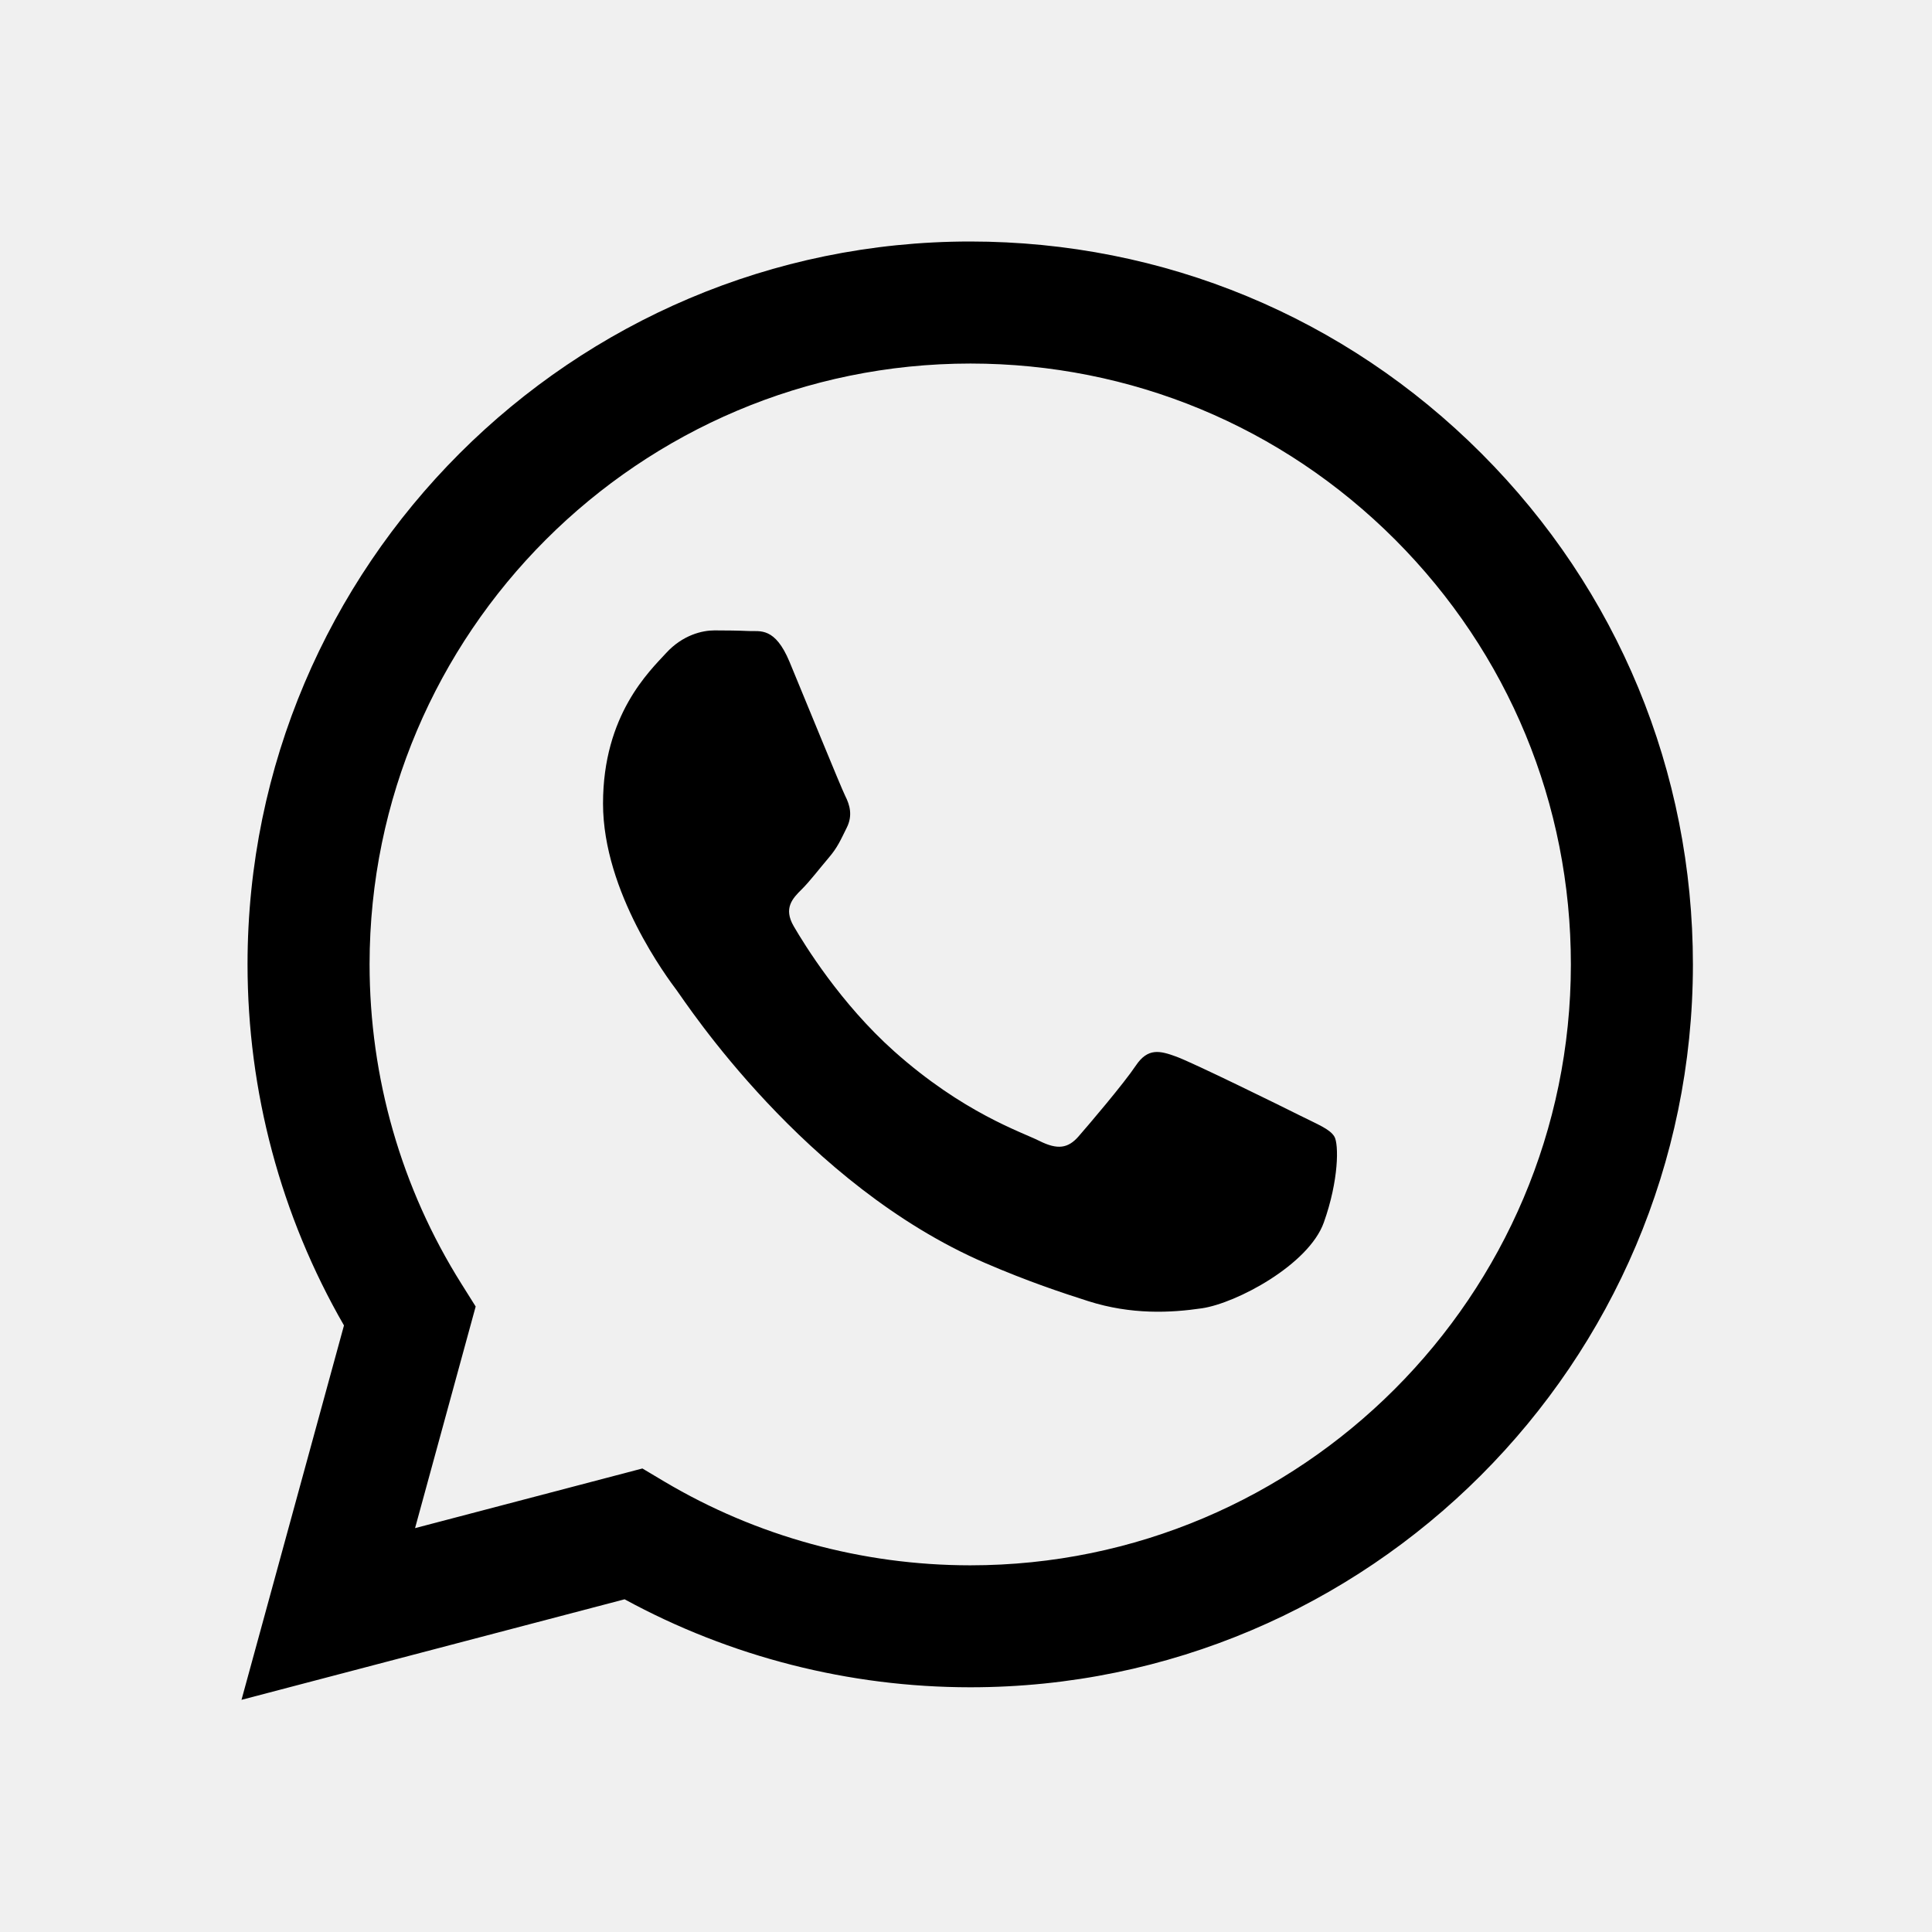
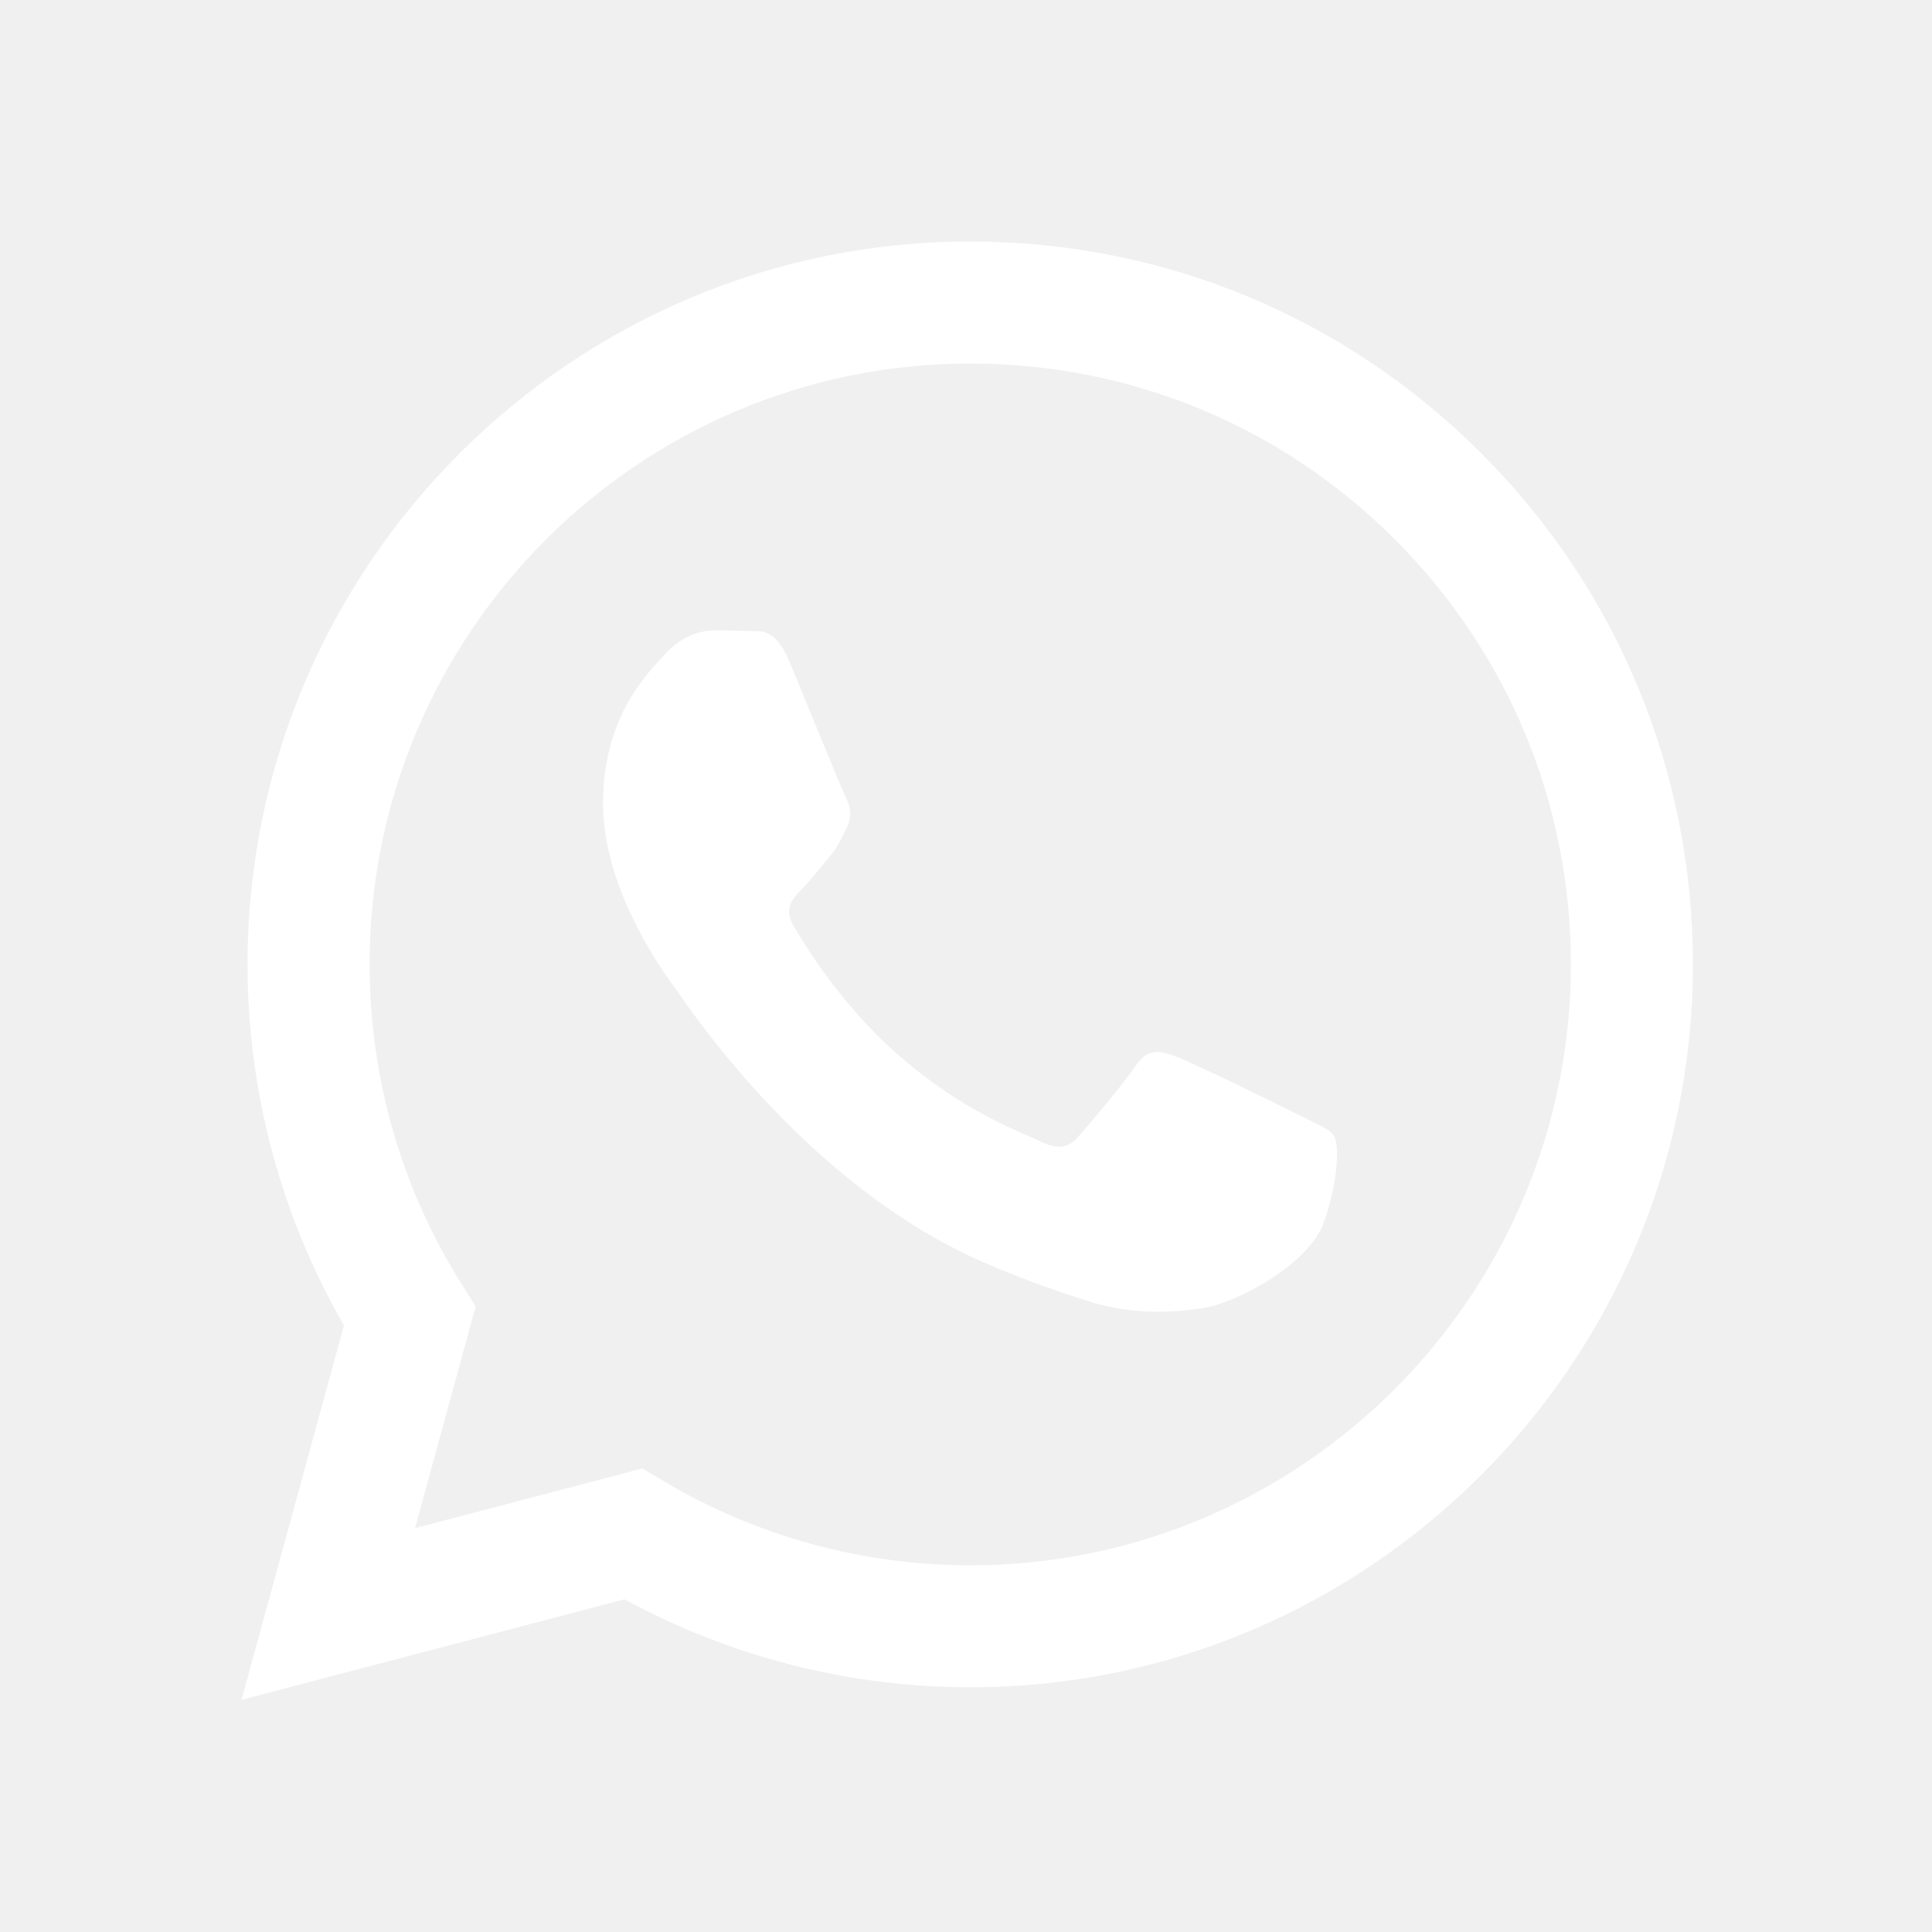
<svg xmlns="http://www.w3.org/2000/svg" height="24" viewBox="0 0 24 24" width="24">
-   <path clip-rule="evenodd" d="m18.403 5.633c-1.695-1.697-3.949-2.632-6.35-2.633-4.948 0-8.976 4.027-8.978 8.977 0 1.582.413 3.126 1.198 4.488l-1.273 4.651 4.759-1.249c1.312.715 2.788 1.092 4.29 1.093h.004c4.947 0 8.975-4.027 8.977-8.977 0-2.398-.932-4.653-2.627-6.35m-6.35 13.812h-.003c-1.339-.001-2.652-.36-3.798-1.041l-.272-.162-2.824.741.753-2.753-.177-.282c-.747-1.188-1.141-2.561-1.141-3.971.002-4.114 3.349-7.461 7.465-7.461 1.993.001 3.866.778 5.275 2.188 1.408 1.411 2.184 3.285 2.183 5.279-.002 4.114-3.349 7.462-7.461 7.462m4.093-5.589c-.225-.113-1.327-.655-1.533-.73-.205-.075-.354-.112-.504.112s-.58.729-.711.879-.262.168-.486.056-.947-.349-1.804-1.113c-.667-.595-1.117-1.329-1.248-1.554s-.014-.346.099-.458c.101-.1.224-.262.336-.393s.149-.224.224-.374.038-.281-.019-.393c-.056-.113-.505-1.217-.692-1.666-.181-.435-.366-.377-.504-.383-.13-.006-.28-.008-.429-.008-.15 0-.393.056-.599.28-.206.225-.785.767-.785 1.871s.804 2.171.916 2.321 1.582 2.415 3.832 3.387c.536.231.954.369 1.279.473.537.171 1.026.146 1.413.089.431-.064 1.327-.542 1.514-1.066s.187-.973.131-1.067-.207-.151-.43-.263" fill-rule="evenodd" />
+   <path fill="#ffffff" clip-rule="evenodd" d="m18.403 5.633c-1.695-1.697-3.949-2.632-6.35-2.633-4.948 0-8.976 4.027-8.978 8.977 0 1.582.413 3.126 1.198 4.488l-1.273 4.651 4.759-1.249c1.312.715 2.788 1.092 4.29 1.093h.004c4.947 0 8.975-4.027 8.977-8.977 0-2.398-.932-4.653-2.627-6.35m-6.35 13.812h-.003c-1.339-.001-2.652-.36-3.798-1.041l-.272-.162-2.824.741.753-2.753-.177-.282c-.747-1.188-1.141-2.561-1.141-3.971.002-4.114 3.349-7.461 7.465-7.461 1.993.001 3.866.778 5.275 2.188 1.408 1.411 2.184 3.285 2.183 5.279-.002 4.114-3.349 7.462-7.461 7.462m4.093-5.589c-.225-.113-1.327-.655-1.533-.73-.205-.075-.354-.112-.504.112s-.58.729-.711.879-.262.168-.486.056-.947-.349-1.804-1.113c-.667-.595-1.117-1.329-1.248-1.554s-.014-.346.099-.458c.101-.1.224-.262.336-.393s.149-.224.224-.374.038-.281-.019-.393c-.056-.113-.505-1.217-.692-1.666-.181-.435-.366-.377-.504-.383-.13-.006-.28-.008-.429-.008-.15 0-.393.056-.599.28-.206.225-.785.767-.785 1.871s.804 2.171.916 2.321 1.582 2.415 3.832 3.387c.536.231.954.369 1.279.473.537.171 1.026.146 1.413.089.431-.064 1.327-.542 1.514-1.066s.187-.973.131-1.067-.207-.151-.43-.263" fill-rule="evenodd" />
</svg>
